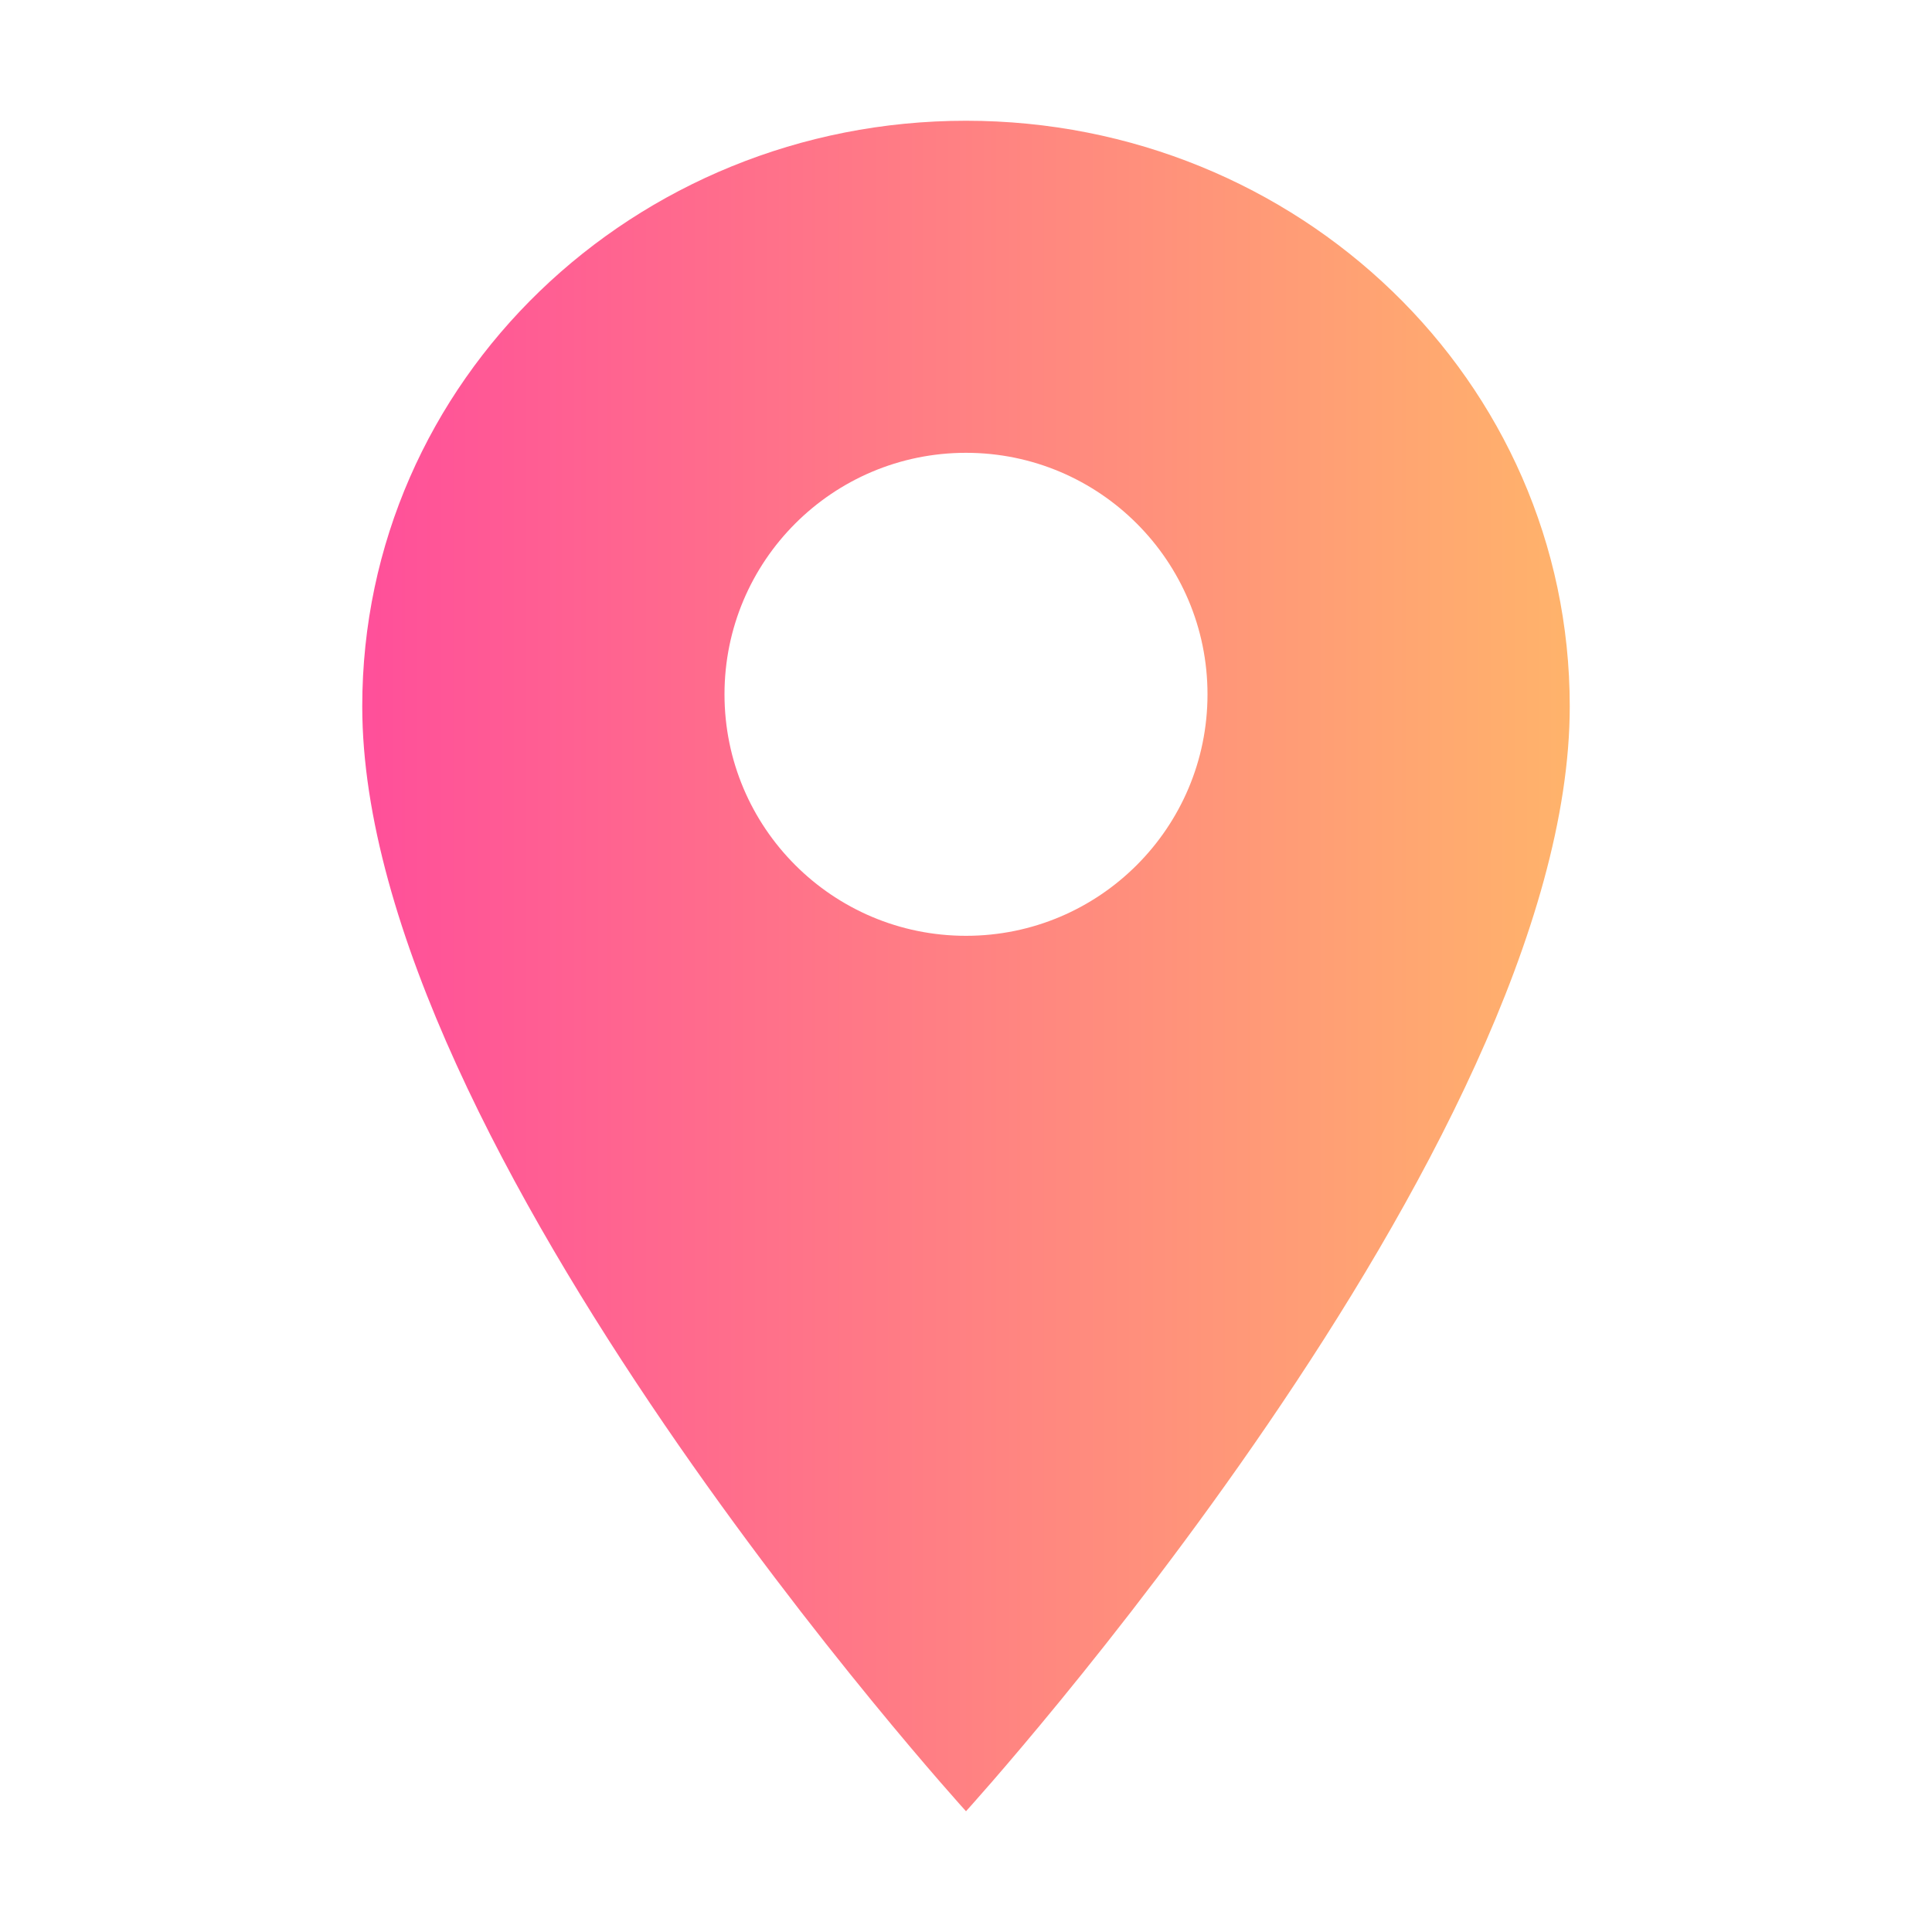
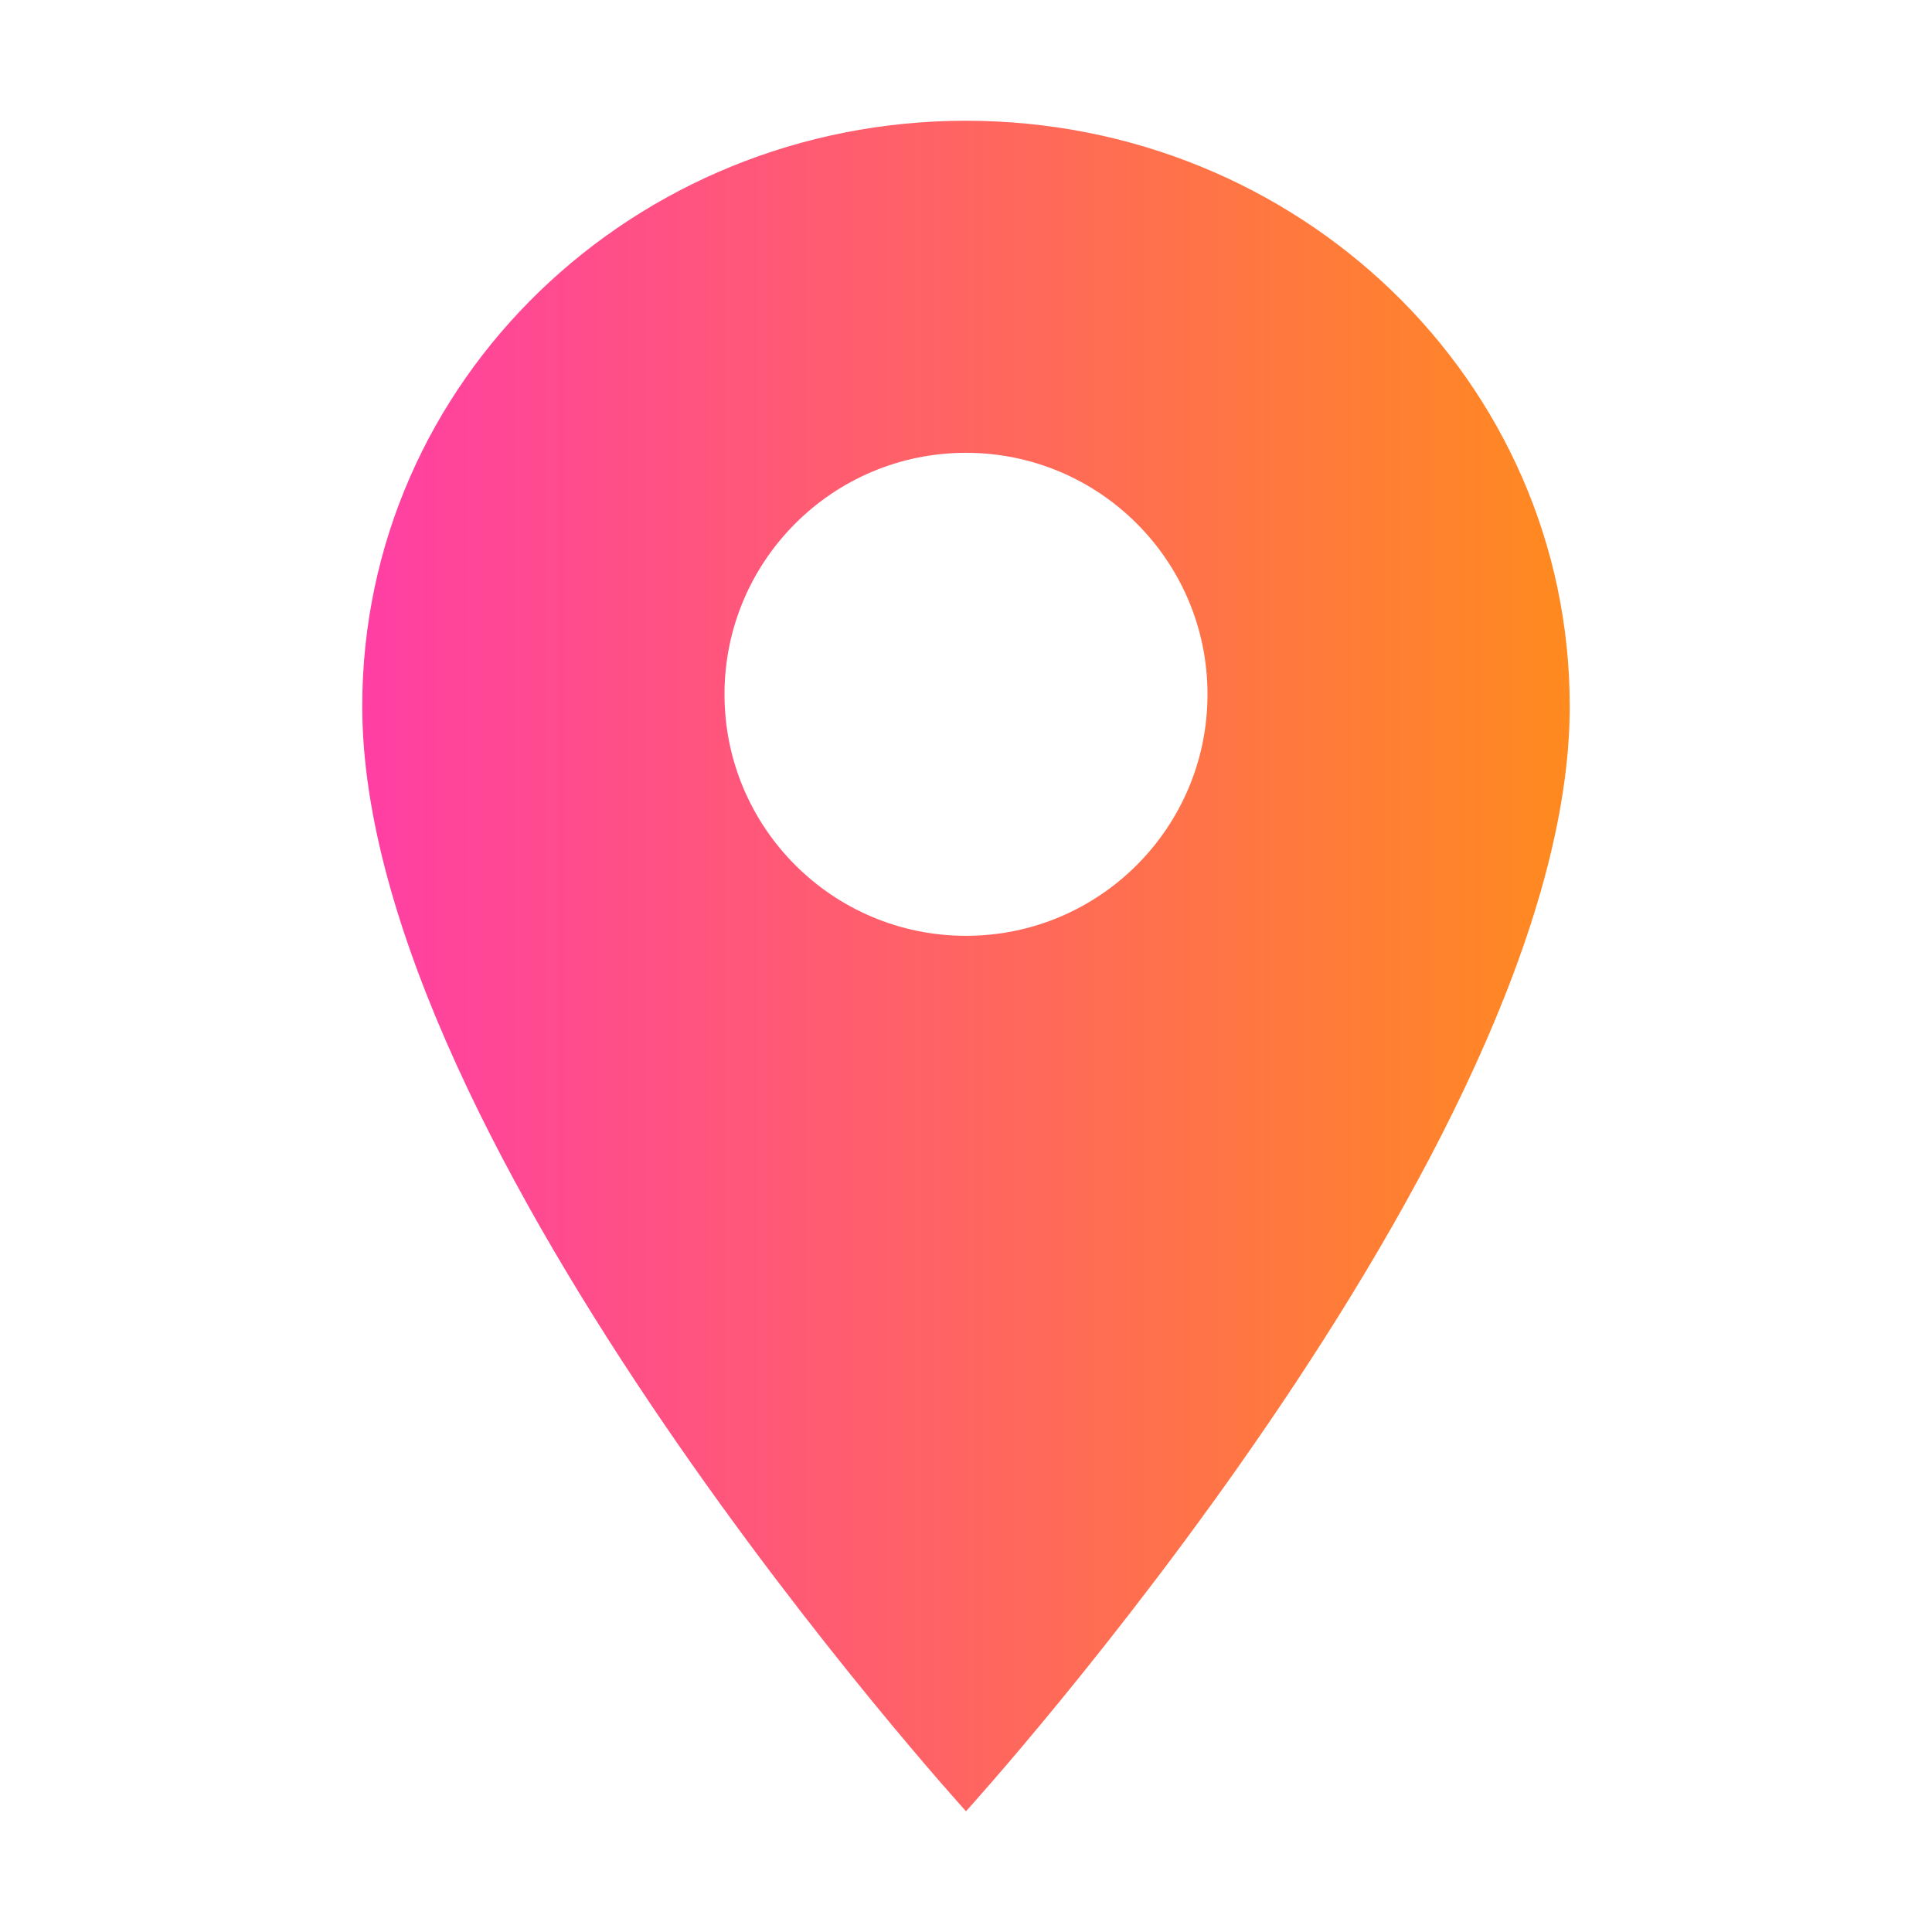
<svg xmlns="http://www.w3.org/2000/svg" viewBox="0 0 32 32">
  <defs>
    <linearGradient id="g" x1="0" x2="1">
-       <stop offset="0" stop-color="#ff4f9a" />
-       <stop offset="1" stop-color="#ffb36b" />
+       <stop offset="0" stop-color="#ff3fa4" />
+       <stop offset="1" stop-color="#ff8a1f" />
    </linearGradient>
  </defs>
  <path d="M16 2c-5.5 0-10 4.3-10 9.7C6 19 16 30 16 30s10-11 10-18.3C26 6.3 21.5 2 16 2zm0 13.5a4 4 0 1 1 0-8 4 4 0 0 1 0 8z" fill="url(#g)" />
</svg>
